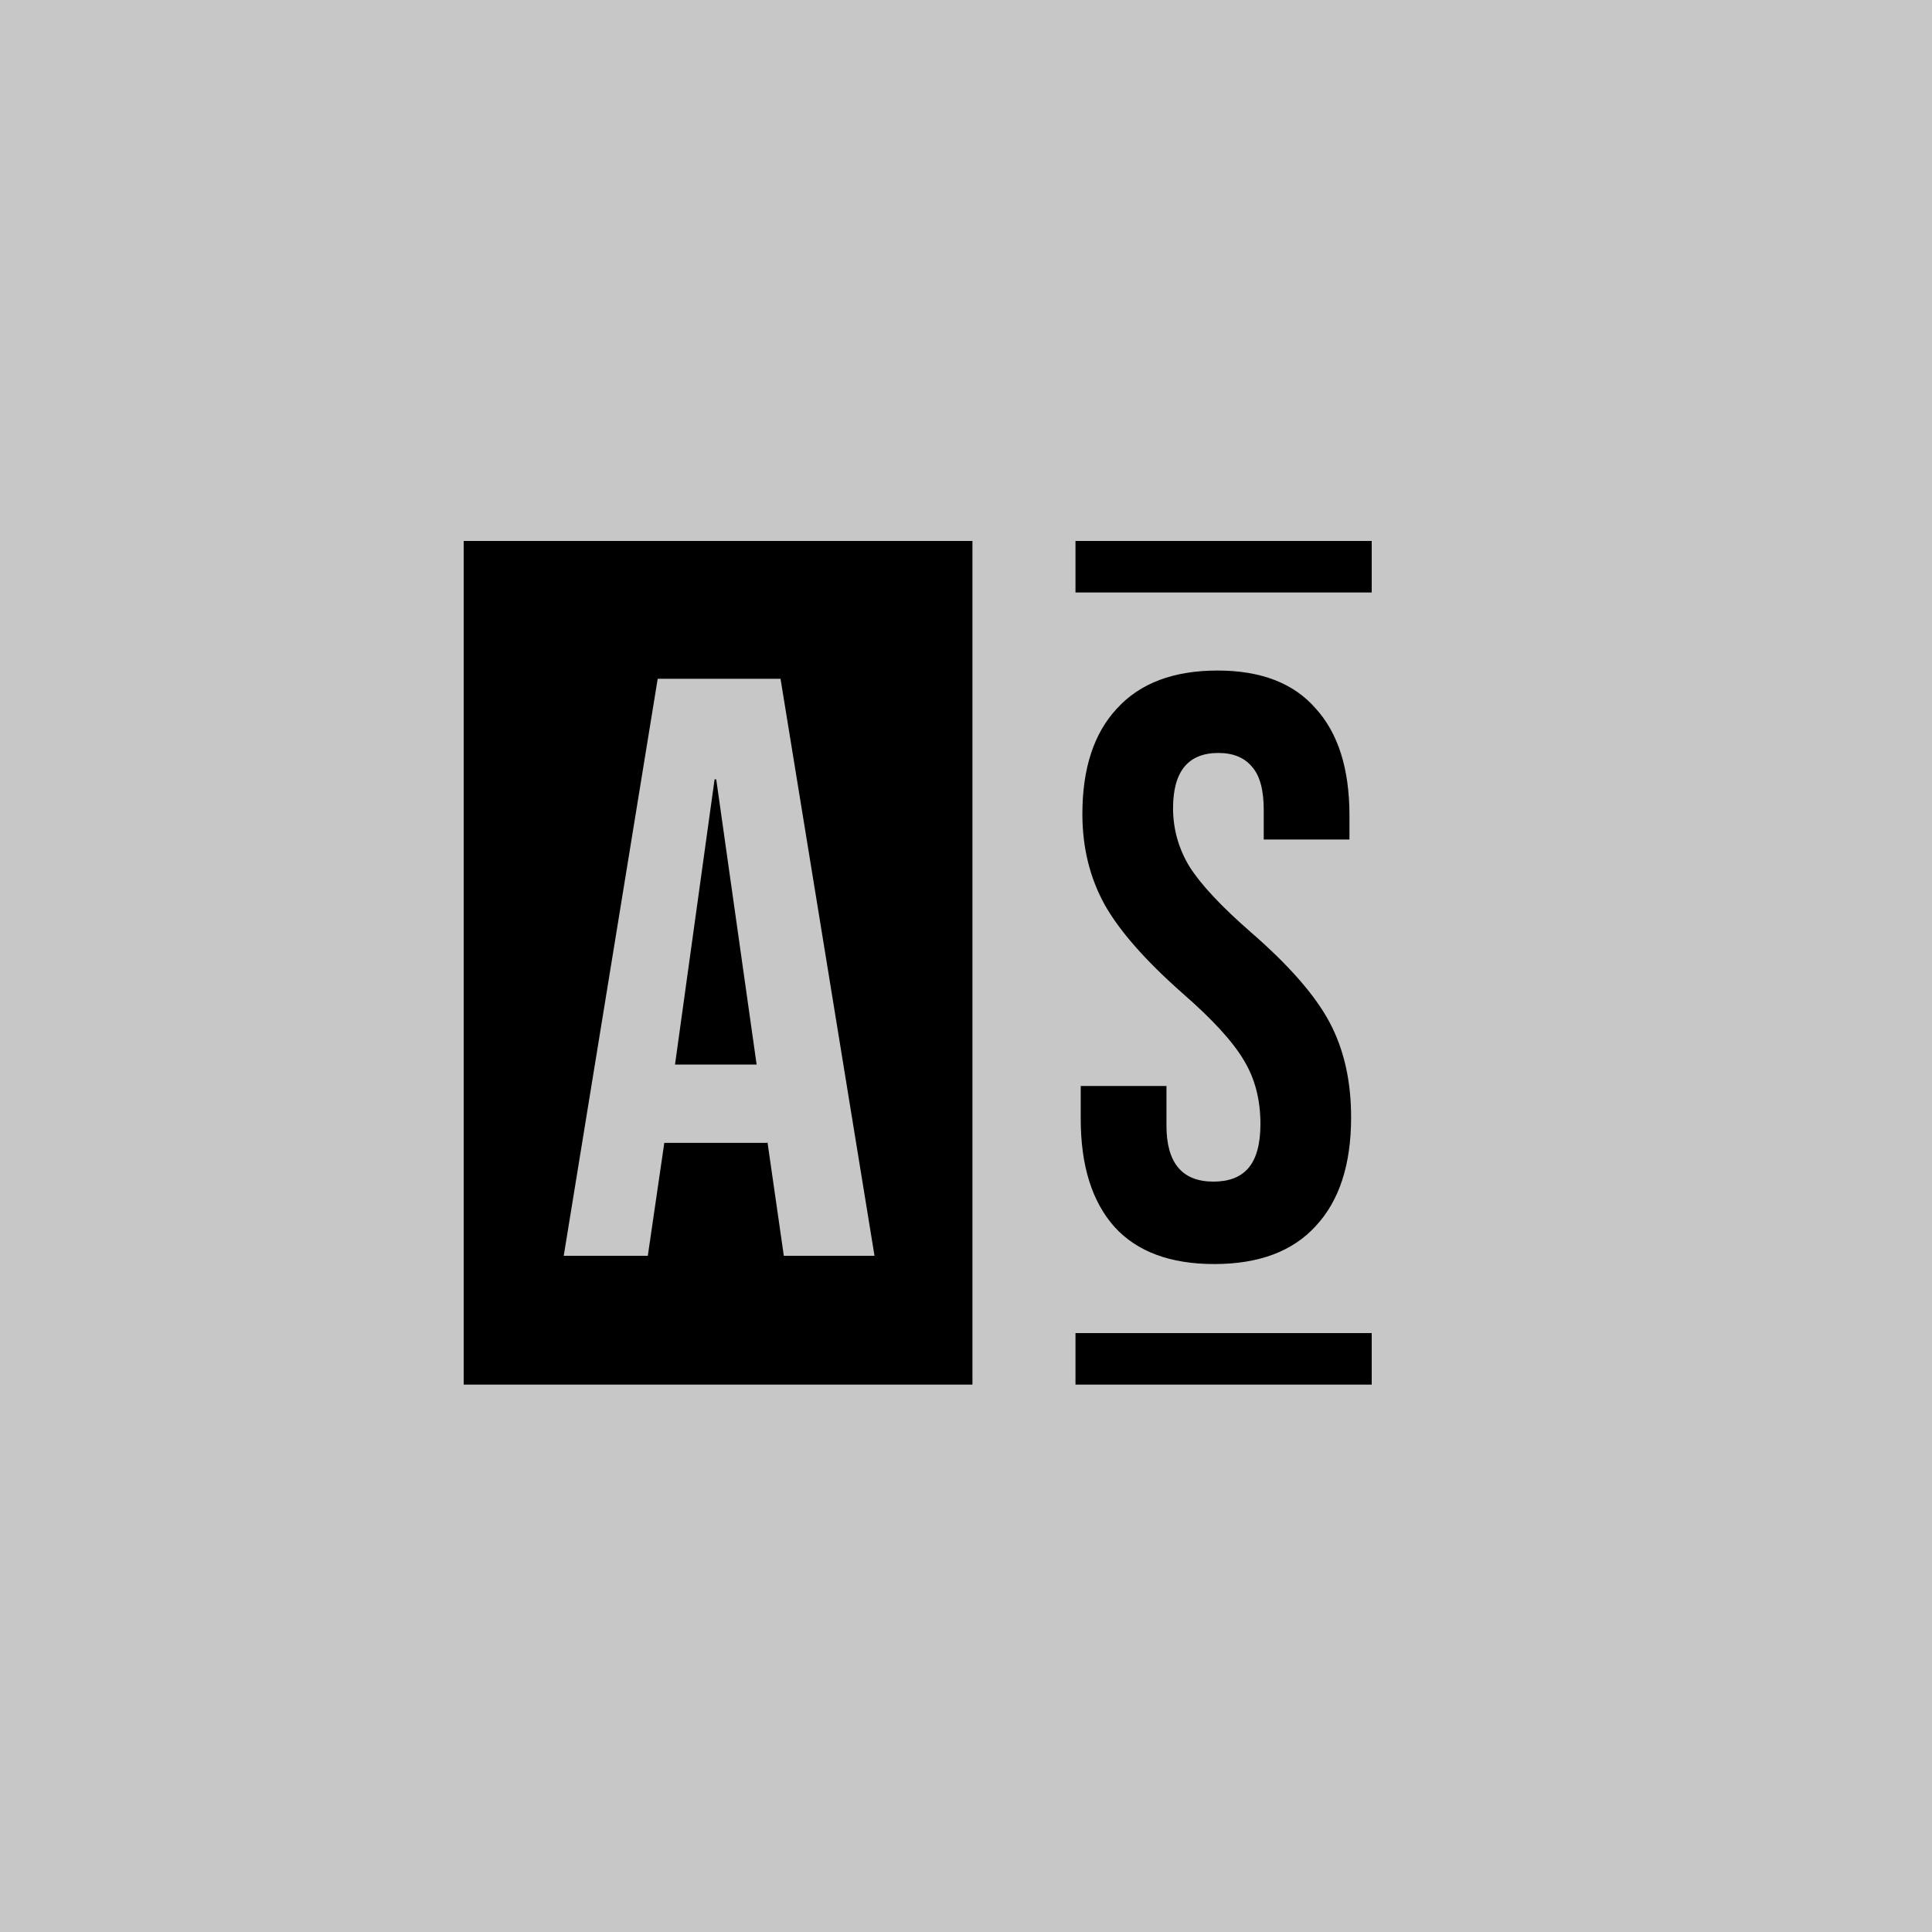
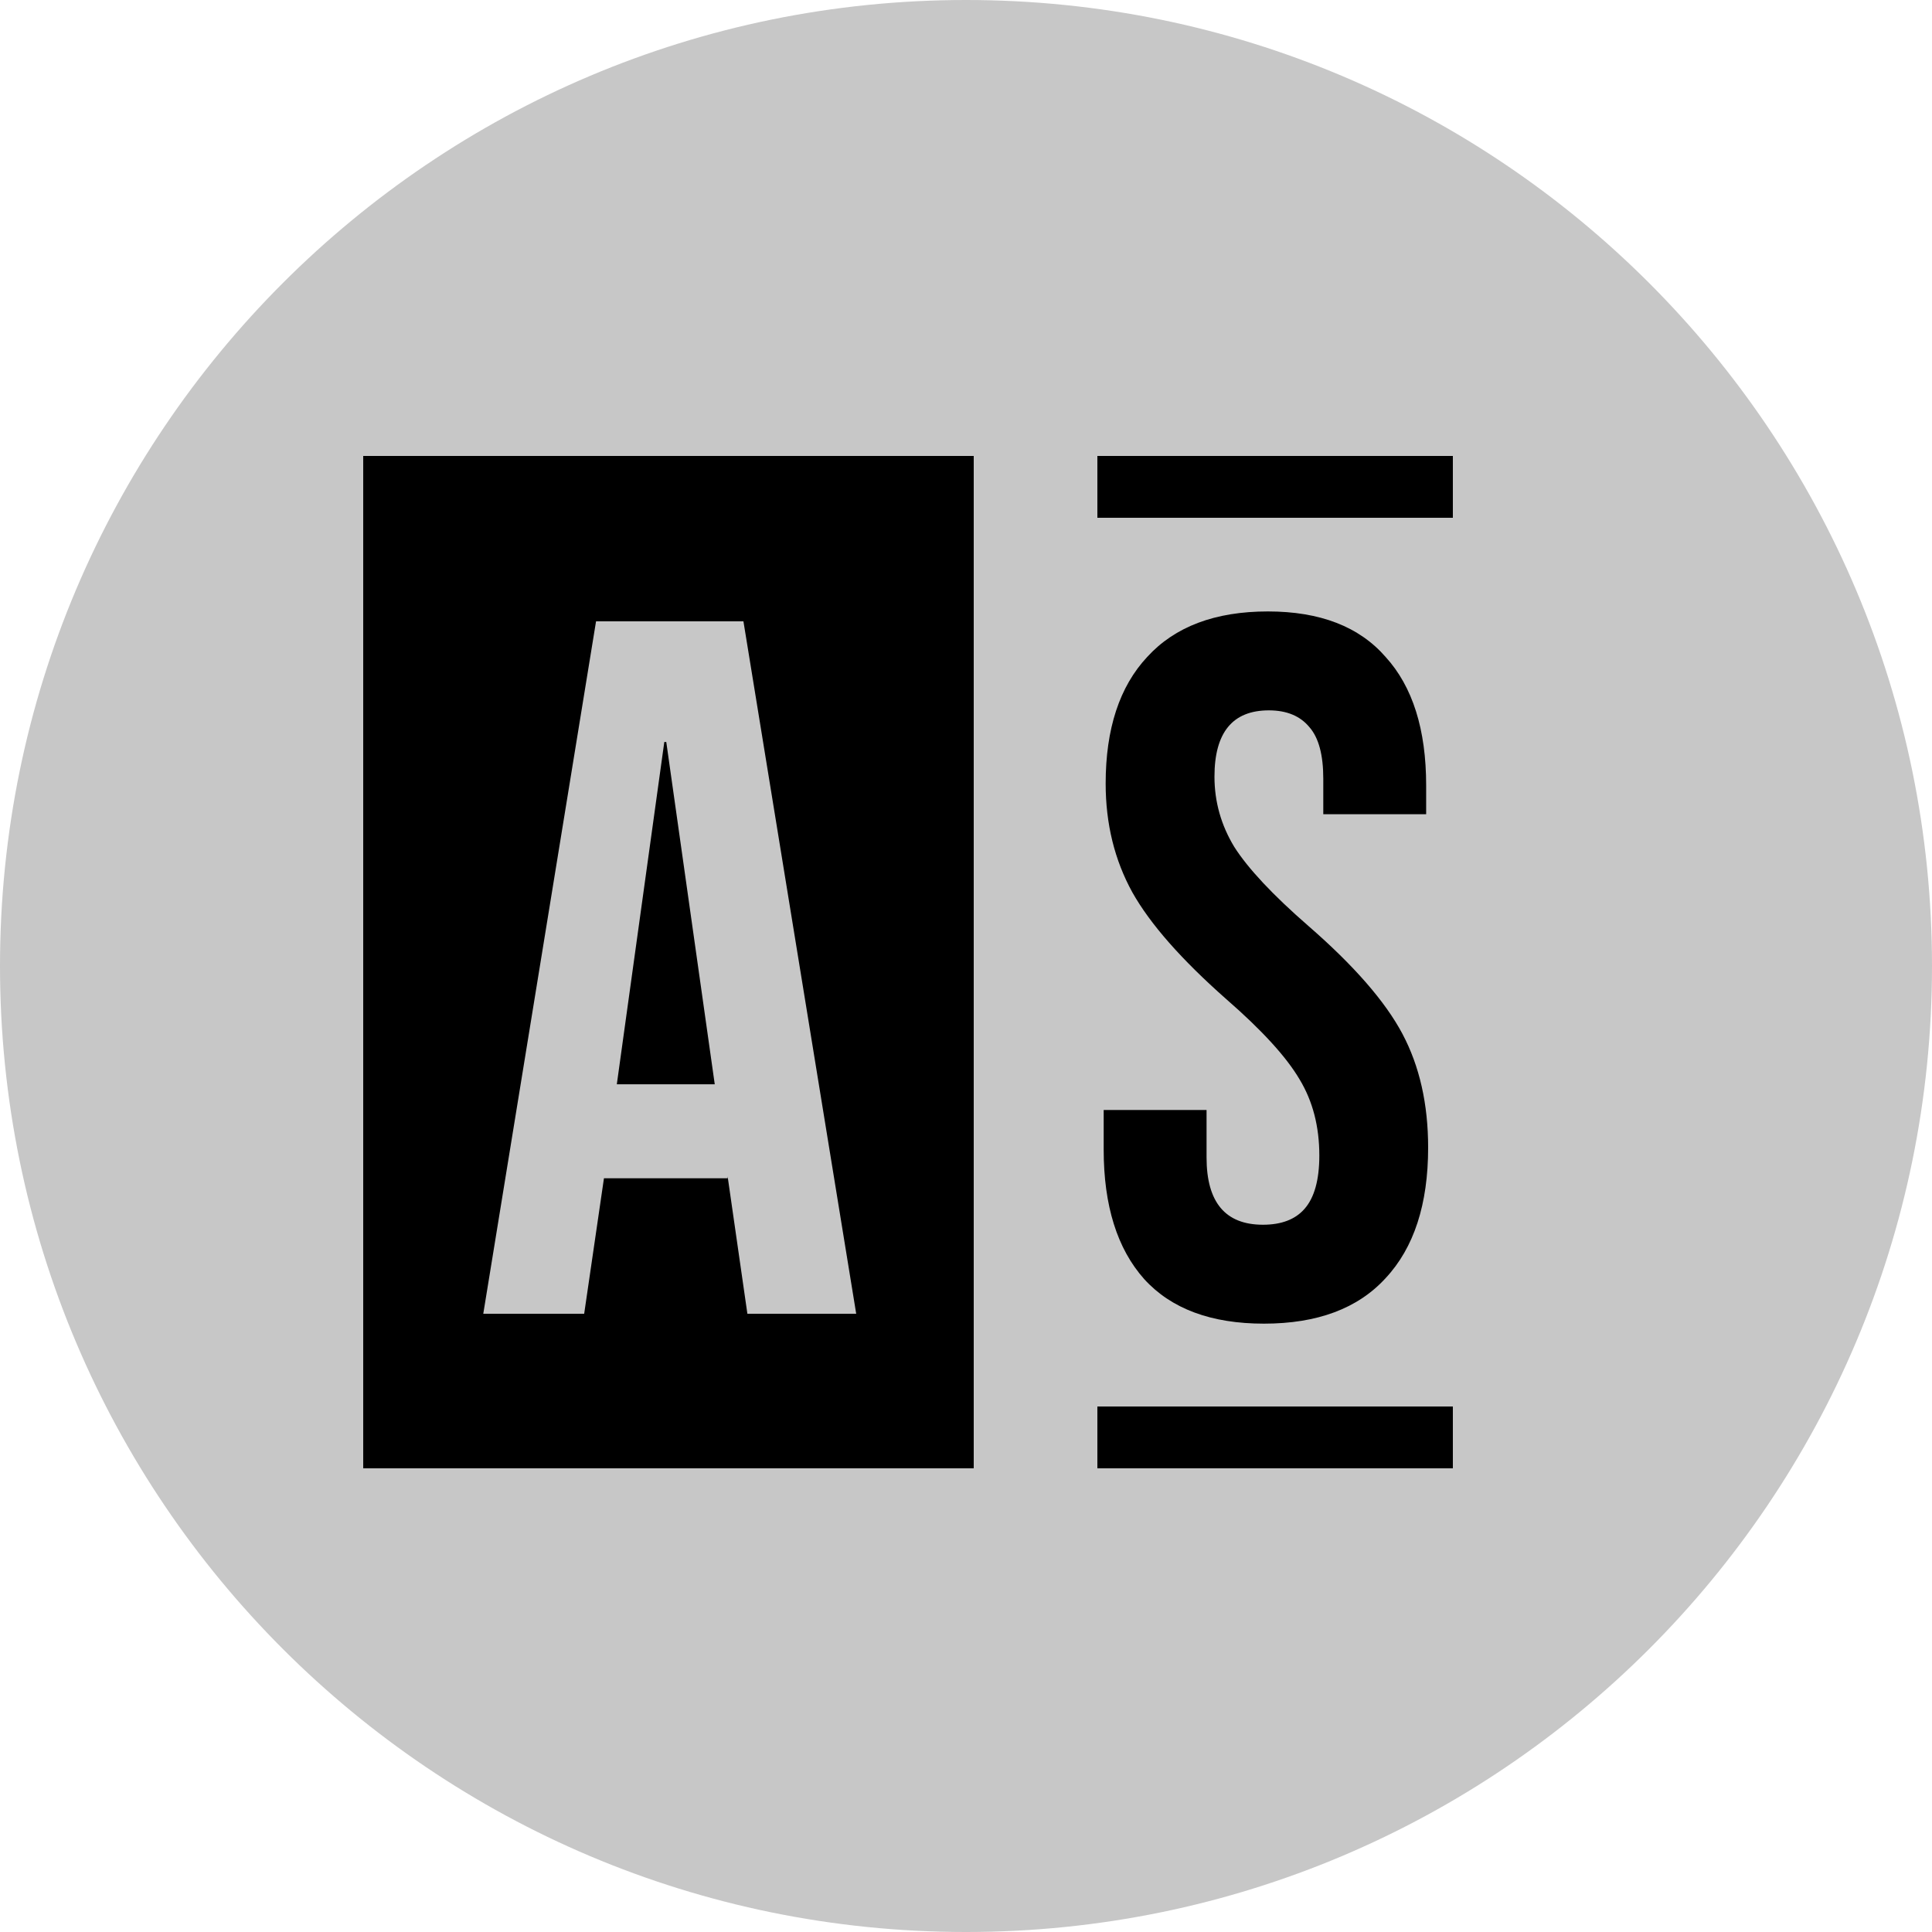
<svg xmlns="http://www.w3.org/2000/svg" width="300" height="300" viewBox="0 0 300 300" fill="none">
-   <rect width="300" height="300" fill="#C7C7C7" />
-   <path d="M188.552 196.28C181.725 196.28 176.563 194.36 173.064 190.52C169.565 186.595 167.816 181.005 167.816 173.752V168.632H181.128V174.776C181.128 180.579 183.56 183.48 188.424 183.48C190.813 183.48 192.605 182.797 193.8 181.432C195.08 179.981 195.72 177.677 195.72 174.52C195.72 170.765 194.867 167.48 193.16 164.664C191.453 161.763 188.296 158.307 183.688 154.296C177.885 149.176 173.832 144.568 171.528 140.472C169.224 136.291 168.072 131.597 168.072 126.392C168.072 119.309 169.864 113.848 173.448 110.008C177.032 106.083 182.237 104.12 189.064 104.12C195.805 104.12 200.883 106.083 204.296 110.008C207.795 113.848 209.544 119.395 209.544 126.648V130.36H196.232V125.752C196.232 122.68 195.635 120.461 194.44 119.096C193.245 117.645 191.496 116.92 189.192 116.92C184.499 116.92 182.152 119.779 182.152 125.496C182.152 128.739 183.005 131.768 184.712 134.584C186.504 137.4 189.704 140.813 194.312 144.824C200.2 149.944 204.253 154.595 206.472 158.776C208.691 162.957 209.8 167.864 209.8 173.496C209.8 180.835 207.965 186.467 204.296 190.392C200.712 194.317 195.464 196.28 188.552 196.28Z" fill="black" />
-   <rect width="79" height="131" transform="matrix(-1 0 0 1 151 84)" fill="black" />
-   <path d="M102.128 105.4H121.2L135.792 195H121.712L119.152 177.208V177.464H103.152L100.592 195H87.536L102.128 105.4ZM117.488 165.304L111.216 121.016H110.96L104.816 165.304H117.488Z" fill="#C7C7C7" />
-   <rect x="167" y="207" width="46" height="8" fill="black" />
-   <rect x="167" y="84" width="46" height="8" fill="black" />
+   <defs>
+     <clipPath id="circle">
+       <circle cx="150" cy="150" r="150" />
+     </clipPath>
+   </defs>
+   <g clip-path="url(#circle)">
+     <g transform="scale(1.2) translate(-25 -25)">
+       <rect width="300" height="300" fill="#C7C7C7" />
+       <path d="M188.552 196.28C181.725 196.28 176.563 194.36 173.064 190.52C169.565 186.595 167.816 181.005 167.816 173.752V168.632H181.128V174.776C181.128 180.579 183.56 183.48 188.424 183.48C190.813 183.48 192.605 182.797 193.8 181.432C195.08 179.981 195.72 177.677 195.72 174.52C195.72 170.765 194.867 167.48 193.16 164.664C191.453 161.763 188.296 158.307 183.688 154.296C177.885 149.176 173.832 144.568 171.528 140.472C169.224 136.291 168.072 131.597 168.072 126.392C168.072 119.309 169.864 113.848 173.448 110.008C177.032 106.083 182.237 104.12 189.064 104.12C195.805 104.12 200.883 106.083 204.296 110.008C207.795 113.848 209.544 119.395 209.544 126.648V130.36H196.232V125.752C196.232 122.68 195.635 120.461 194.44 119.096C193.245 117.645 191.496 116.92 189.192 116.92C184.499 116.92 182.152 119.779 182.152 125.496C182.152 128.739 183.005 131.768 184.712 134.584C186.504 137.4 189.704 140.813 194.312 144.824C200.2 149.944 204.253 154.595 206.472 158.776C208.691 162.957 209.8 167.864 209.8 173.496C209.8 180.835 207.965 186.467 204.296 190.392C200.712 194.317 195.464 196.28 188.552 196.28Z" fill="black" />
+       <rect width="79" height="131" transform="matrix(-1 0 0 1 151 84)" fill="black" />
+       <path d="M102.128 105.4H121.2L135.792 195H121.712L119.152 177.208V177.464H103.152L100.592 195H87.536L102.128 105.4ZM117.488 165.304L111.216 121.016H110.96L104.816 165.304H117.488Z" fill="#C7C7C7" />
+       <rect x="167" y="207" width="46" height="8" fill="black" />
+       <rect x="167" y="84" width="46" height="8" fill="black" />
+     </g>
+   </g>
</svg>
